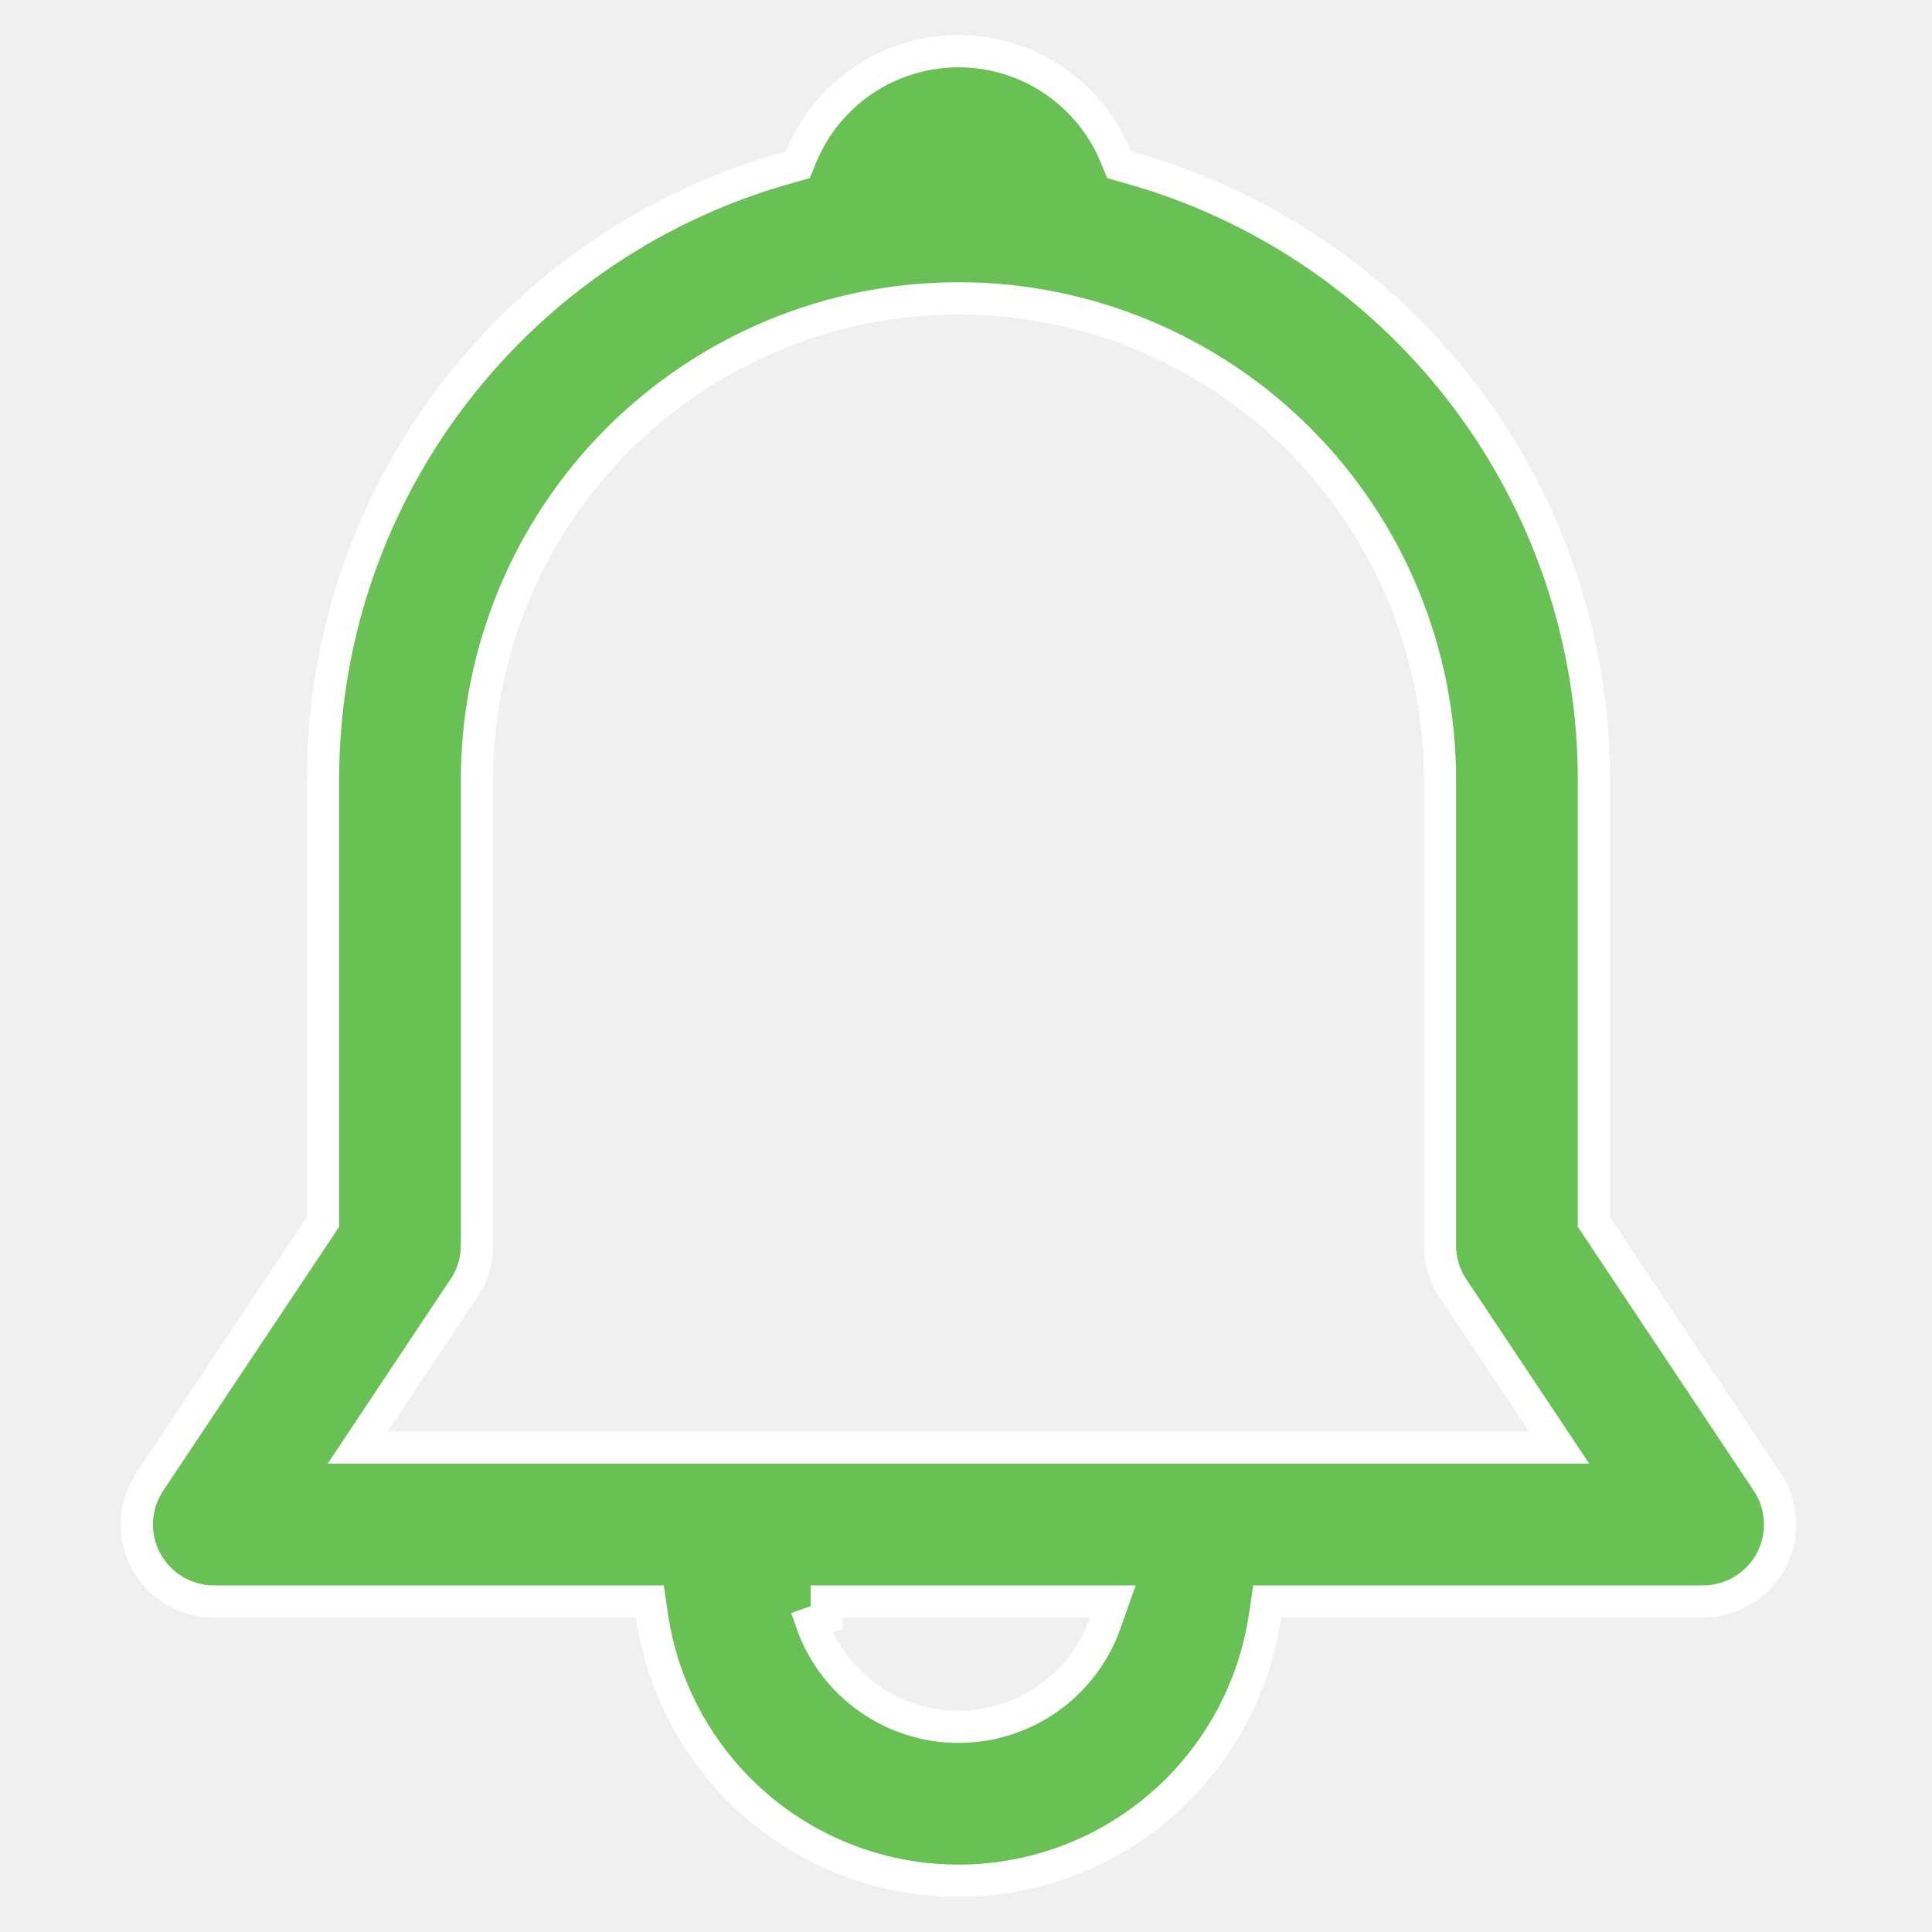
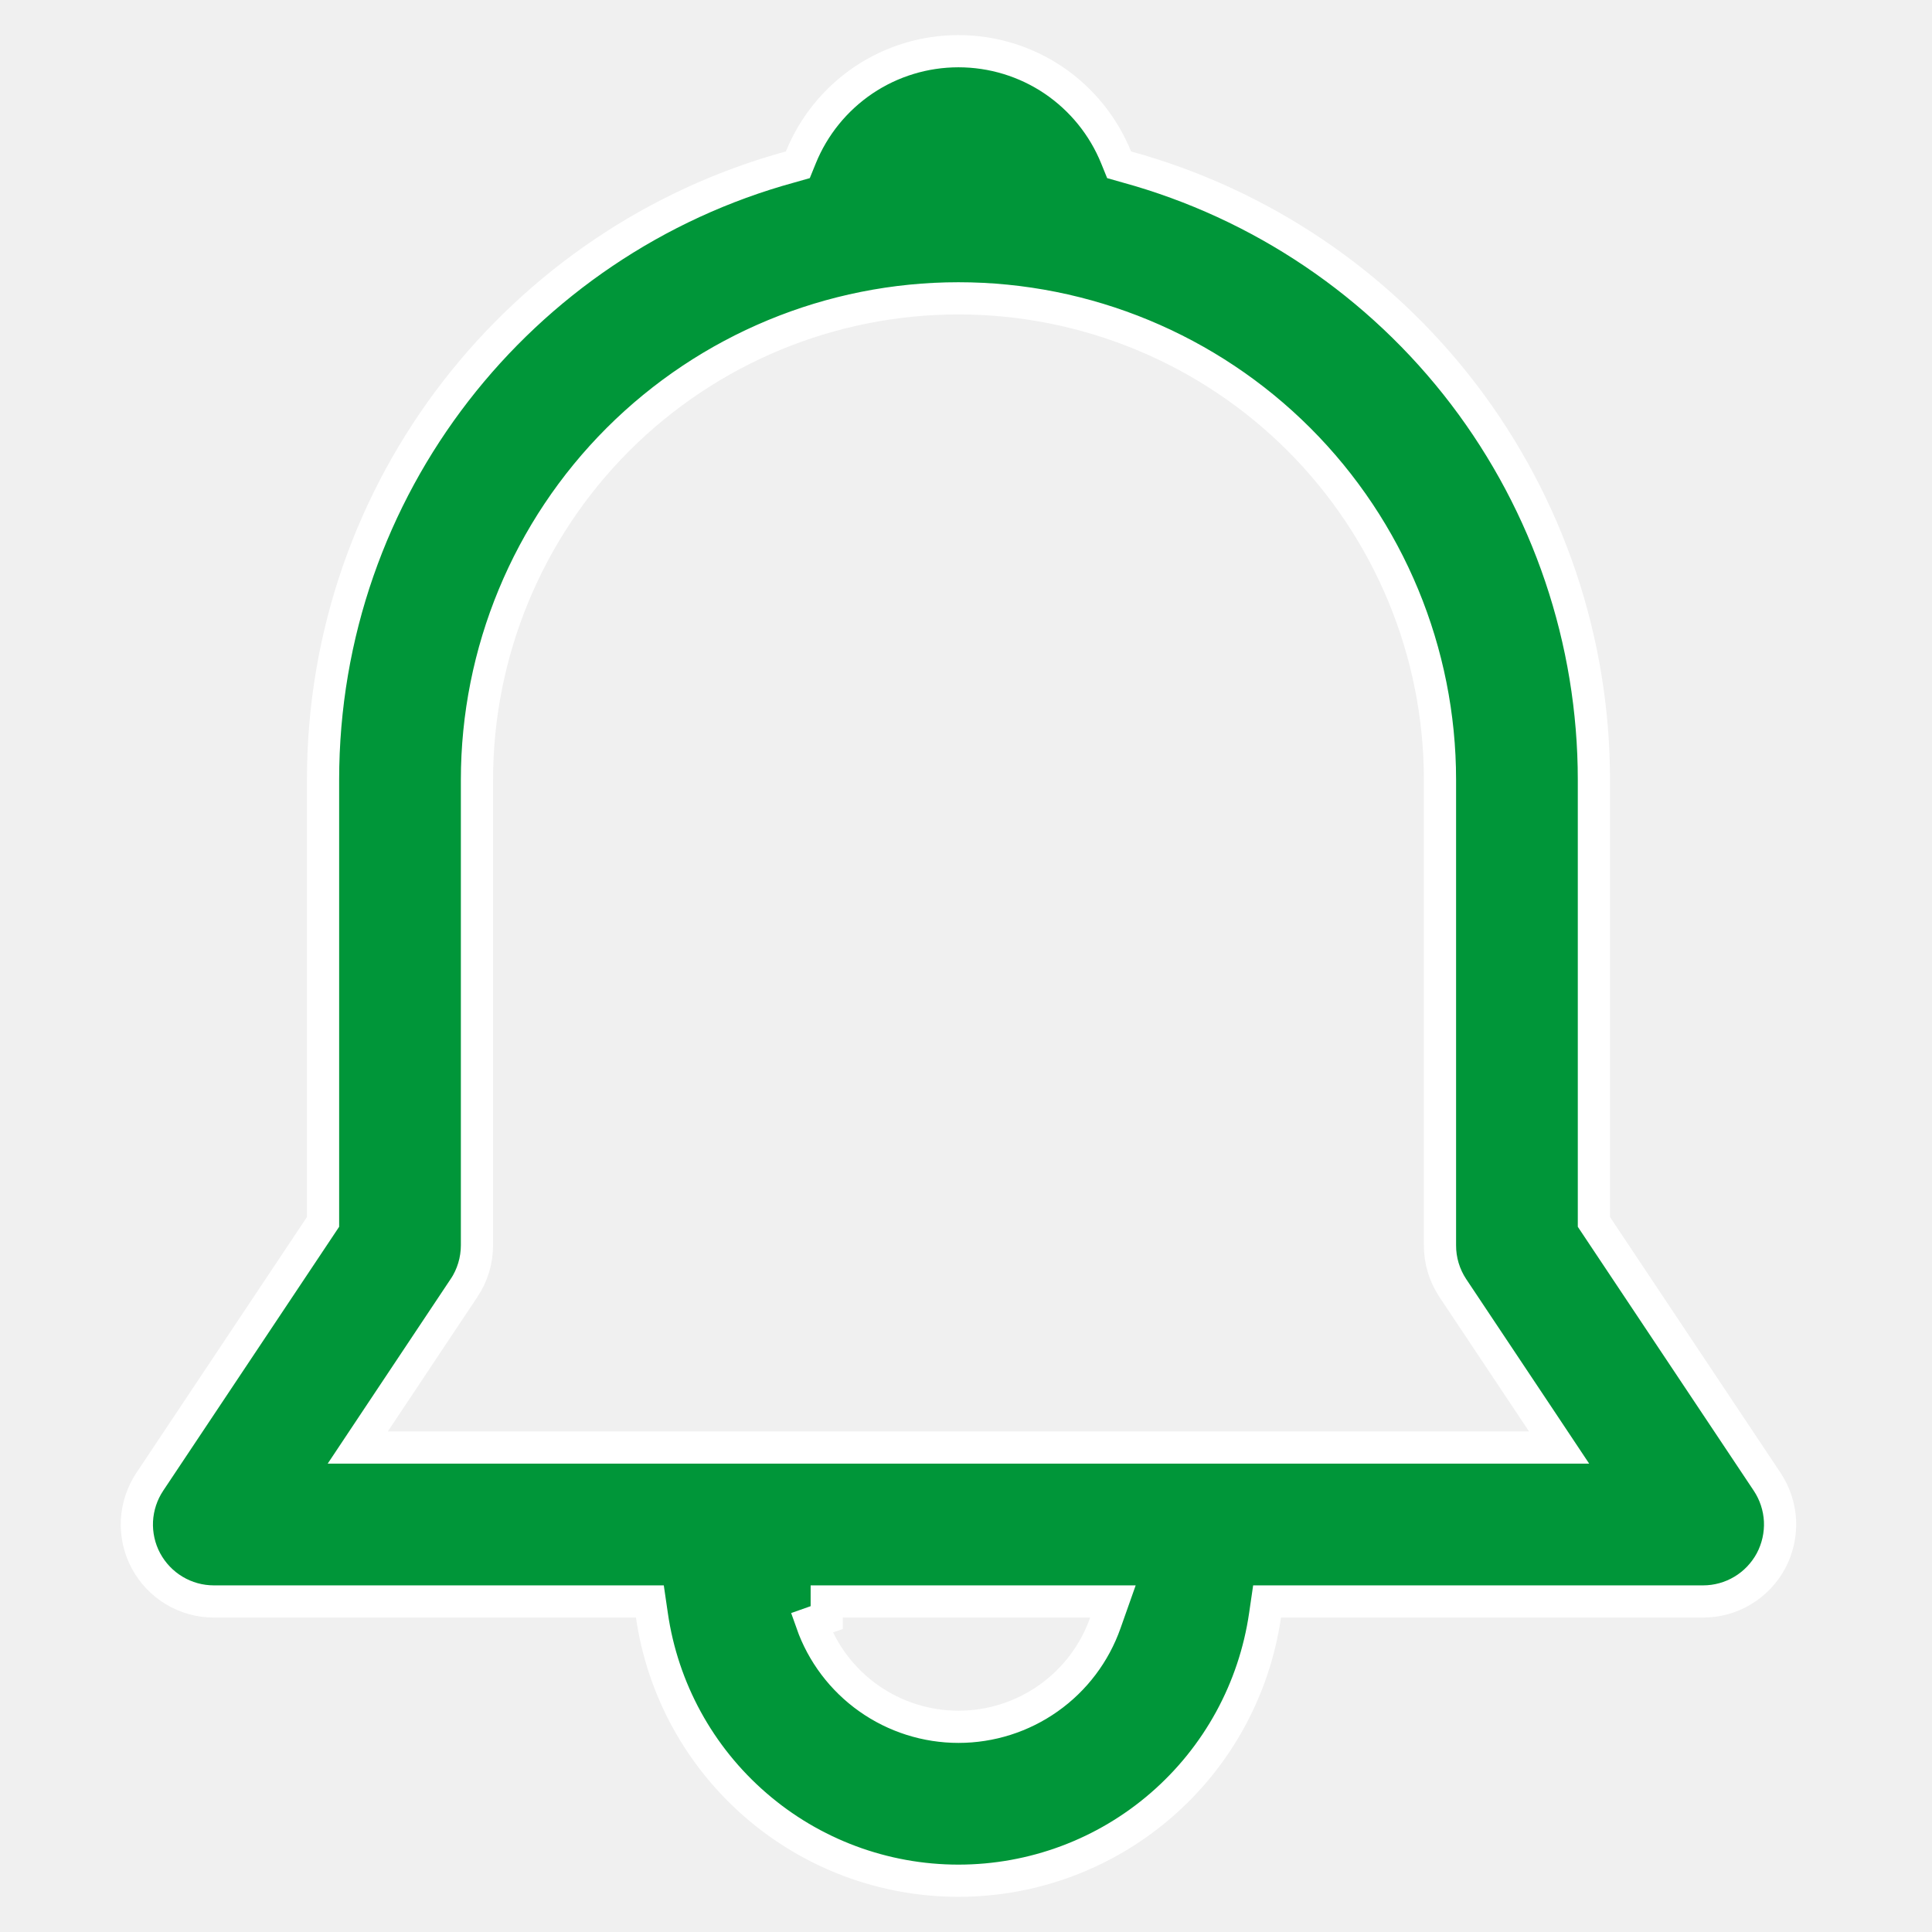
<svg xmlns="http://www.w3.org/2000/svg" width="24" height="24" viewBox="0 0 24 24" fill="none">
-   <path d="M9.816 2.074L9.911 2.047L9.948 1.956C10.106 1.566 10.377 1.232 10.726 0.996C11.075 0.761 11.486 0.636 11.906 0.636C12.327 0.636 12.738 0.761 13.087 0.996C13.436 1.232 13.707 1.566 13.865 1.956L13.902 2.047L13.997 2.074C15.665 2.532 17.136 3.526 18.184 4.901C19.232 6.277 19.8 7.958 19.8 9.688V15.119V15.179L19.834 15.23L21.952 18.407L21.952 18.407C22.048 18.551 22.103 18.718 22.112 18.891C22.12 19.064 22.081 19.236 22 19.389C21.918 19.541 21.797 19.669 21.648 19.758C21.5 19.847 21.33 19.894 21.157 19.894H15.913H15.74L15.715 20.065C15.582 20.981 15.125 21.818 14.425 22.424C13.726 23.03 12.832 23.363 11.906 23.363C10.981 23.363 10.087 23.03 9.388 22.424C8.688 21.818 8.23 20.981 8.098 20.065L8.073 19.894H7.9H2.656C2.483 19.894 2.313 19.847 2.165 19.758C2.016 19.669 1.895 19.541 1.813 19.389C1.731 19.236 1.693 19.064 1.701 18.891C1.71 18.718 1.765 18.551 1.861 18.407L1.861 18.407L3.979 15.23L4.013 15.179V15.119V9.688C4.013 6.052 6.471 2.989 9.816 2.074ZM10.27 20.094V20.094L10.083 20.16C10.216 20.538 10.463 20.865 10.79 21.096C11.116 21.327 11.507 21.451 11.907 21.451C12.307 21.451 12.698 21.327 13.024 21.096C13.351 20.865 13.598 20.538 13.731 20.16L13.825 19.894H13.543H10.413H10.271H10.27V20.094ZM5.925 15.469V15.469C5.925 15.658 5.869 15.843 5.765 16L5.764 16L4.651 17.671L4.444 17.982H4.817H18.994H19.368L19.161 17.671L18.047 16C18.047 16 18.047 16 18.047 16C17.943 15.843 17.887 15.658 17.888 15.469V15.469V9.688C17.888 8.101 17.258 6.58 16.136 5.458C15.014 4.337 13.493 3.706 11.906 3.706C10.32 3.706 8.799 4.337 7.677 5.458C6.555 6.58 5.925 8.101 5.925 9.688V15.469Z" fill="#69C055" stroke="white" stroke-width="0.4" />
+   <path d="M9.816 2.074L9.911 2.047L9.948 1.956C10.106 1.566 10.377 1.232 10.726 0.996C11.075 0.761 11.486 0.636 11.906 0.636C12.327 0.636 12.738 0.761 13.087 0.996C13.436 1.232 13.707 1.566 13.865 1.956L13.902 2.047L13.997 2.074C15.665 2.532 17.136 3.526 18.184 4.901C19.232 6.277 19.8 7.958 19.8 9.688V15.119V15.179L19.834 15.23L21.952 18.407L21.952 18.407C22.048 18.551 22.103 18.718 22.112 18.891C22.12 19.064 22.081 19.236 22 19.389C21.918 19.541 21.797 19.669 21.648 19.758C21.5 19.847 21.33 19.894 21.157 19.894H15.913H15.74L15.715 20.065C15.582 20.981 15.125 21.818 14.425 22.424C13.726 23.03 12.832 23.363 11.906 23.363C10.981 23.363 10.087 23.03 9.388 22.424C8.688 21.818 8.23 20.981 8.098 20.065L8.073 19.894H7.9H2.656C2.483 19.894 2.313 19.847 2.165 19.758C2.016 19.669 1.895 19.541 1.813 19.389C1.731 19.236 1.693 19.064 1.701 18.891C1.71 18.718 1.765 18.551 1.861 18.407L1.861 18.407L3.979 15.23L4.013 15.179V15.119V9.688C4.013 6.052 6.471 2.989 9.816 2.074ZM10.27 20.094V20.094L10.083 20.16C10.216 20.538 10.463 20.865 10.79 21.096C11.116 21.327 11.507 21.451 11.907 21.451C12.307 21.451 12.698 21.327 13.024 21.096C13.351 20.865 13.598 20.538 13.731 20.16L13.825 19.894H13.543H10.413H10.271H10.27V20.094ZM5.925 15.469V15.469C5.925 15.658 5.869 15.843 5.765 16L5.764 16L4.651 17.671L4.444 17.982H4.817H18.994H19.368L19.161 17.671L18.047 16C18.047 16 18.047 16 18.047 16C17.943 15.843 17.887 15.658 17.888 15.469V15.469V9.688C17.888 8.101 17.258 6.58 16.136 5.458C15.014 4.337 13.493 3.706 11.906 3.706C10.32 3.706 8.799 4.337 7.677 5.458C6.555 6.58 5.925 8.101 5.925 9.688V15.469Z" fill="#009639" stroke="white" stroke-width="0.4" />
</svg>
